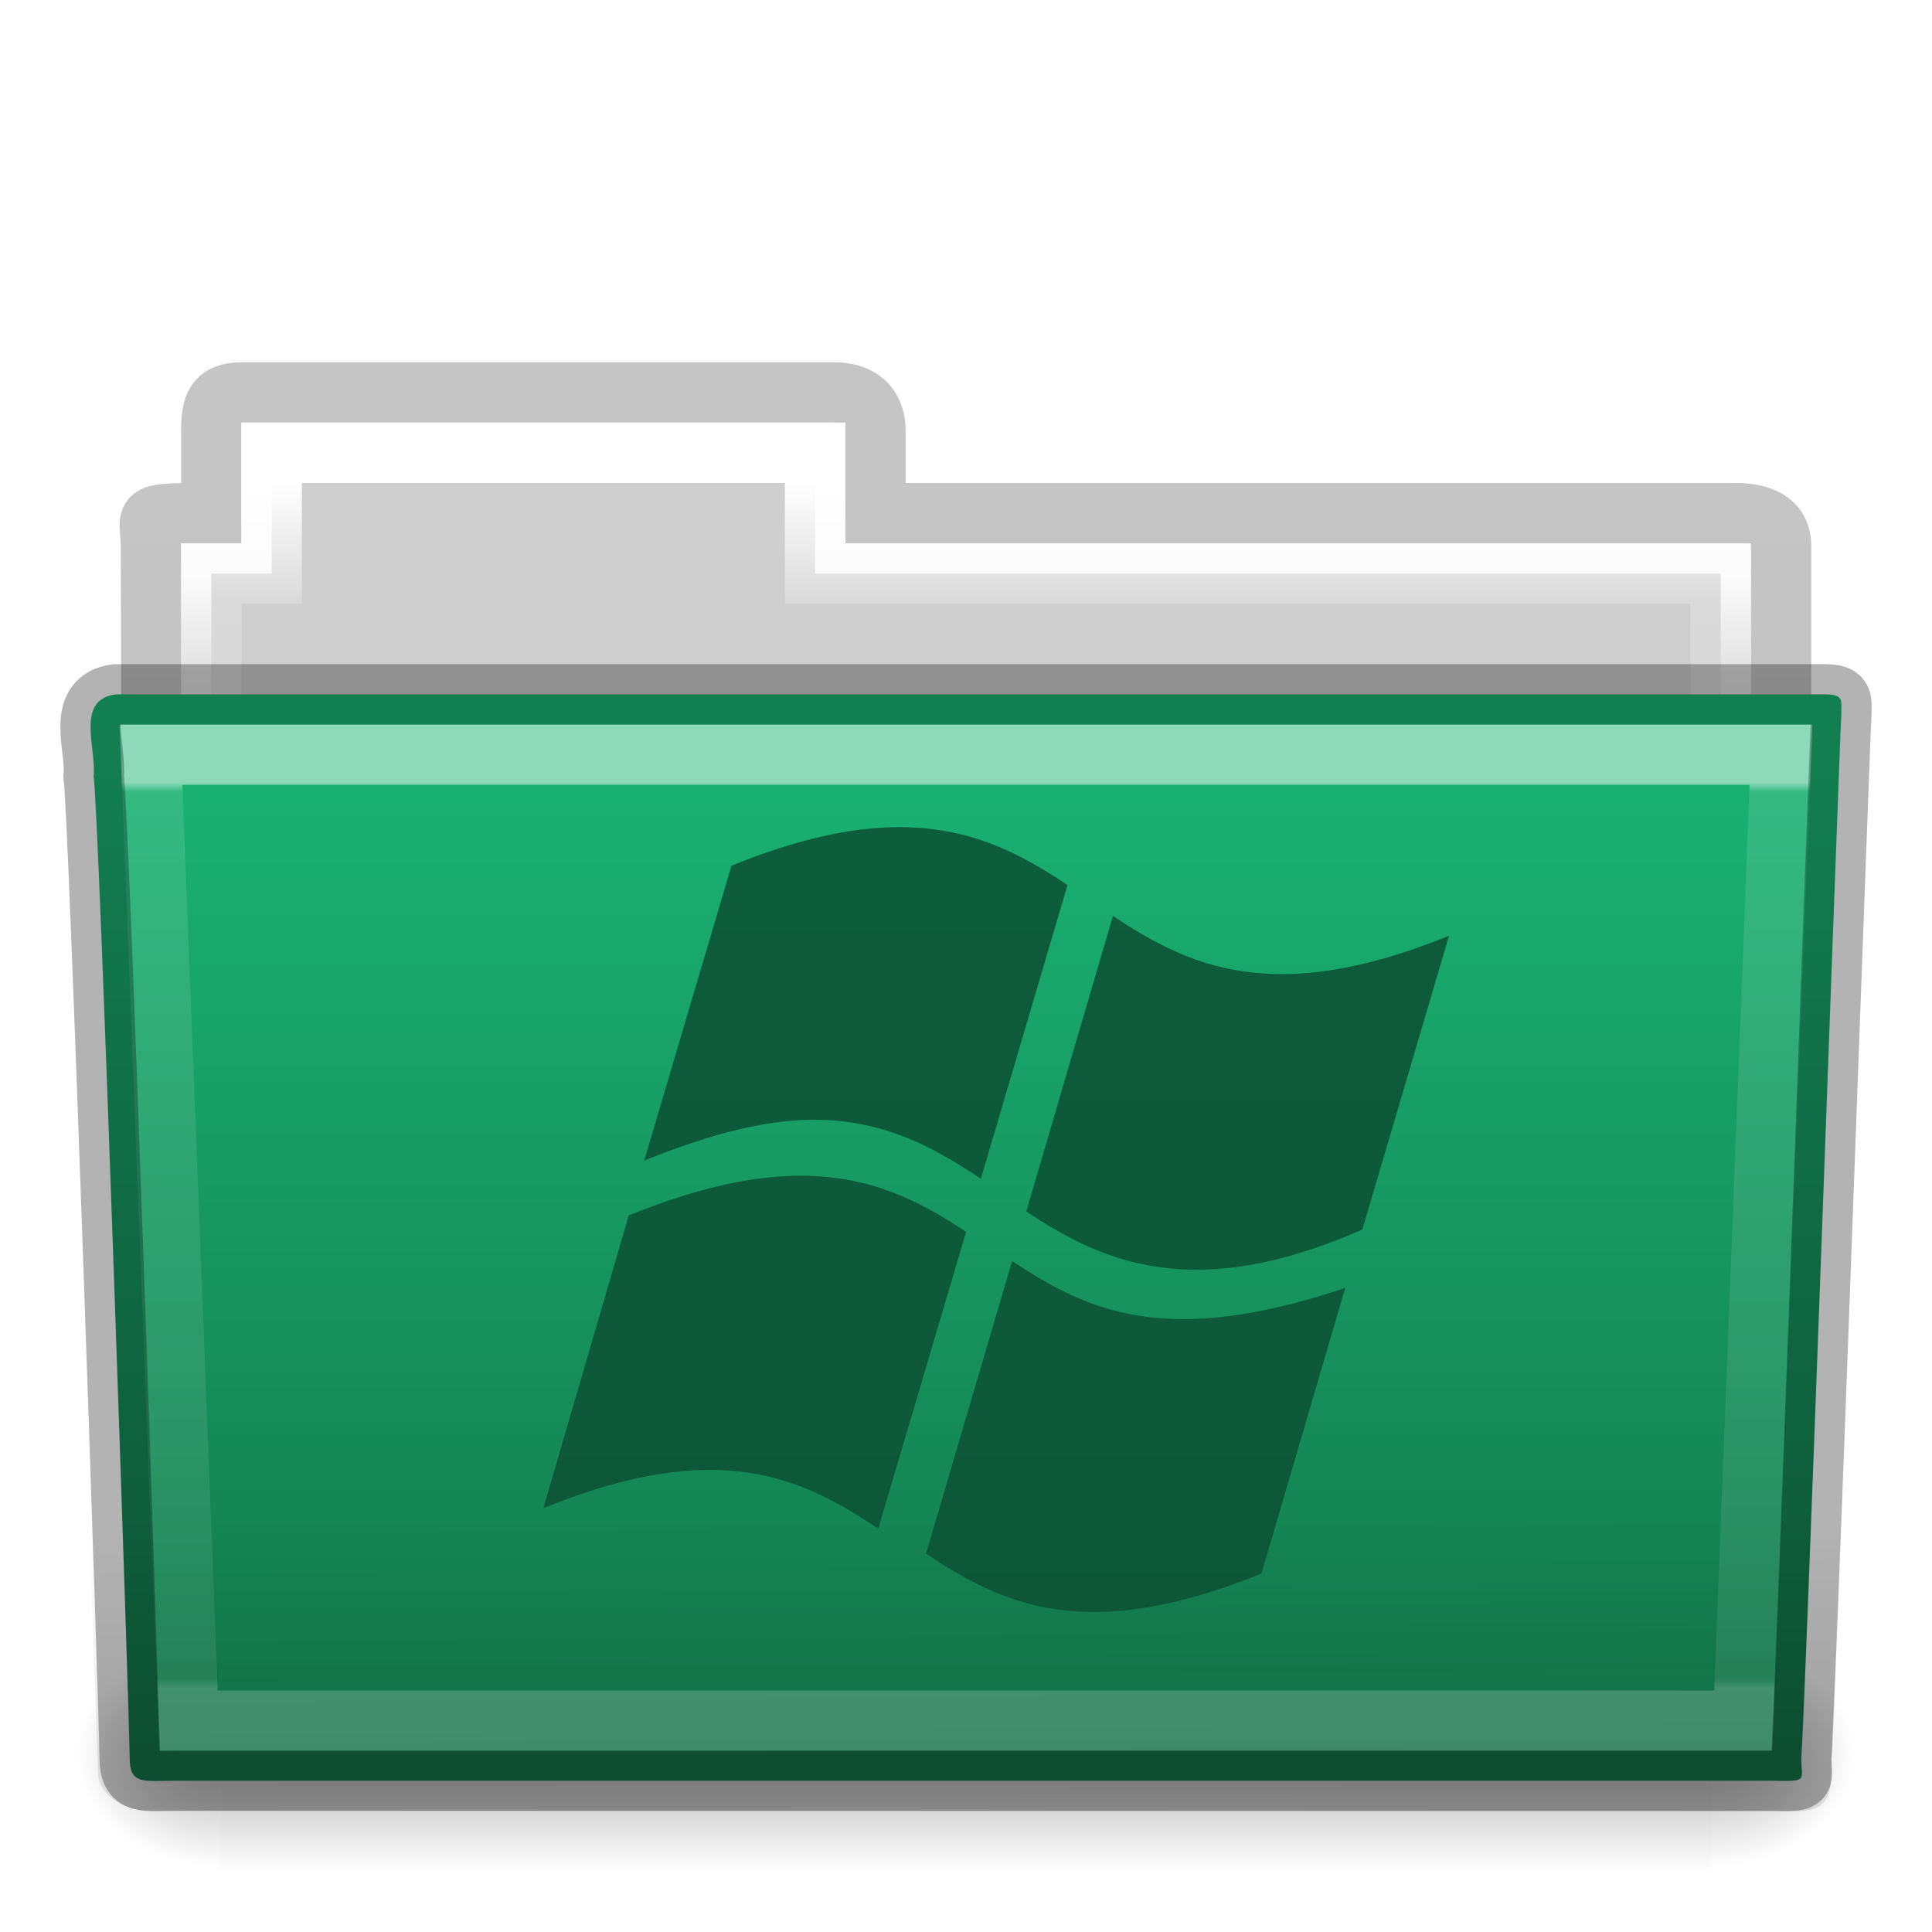
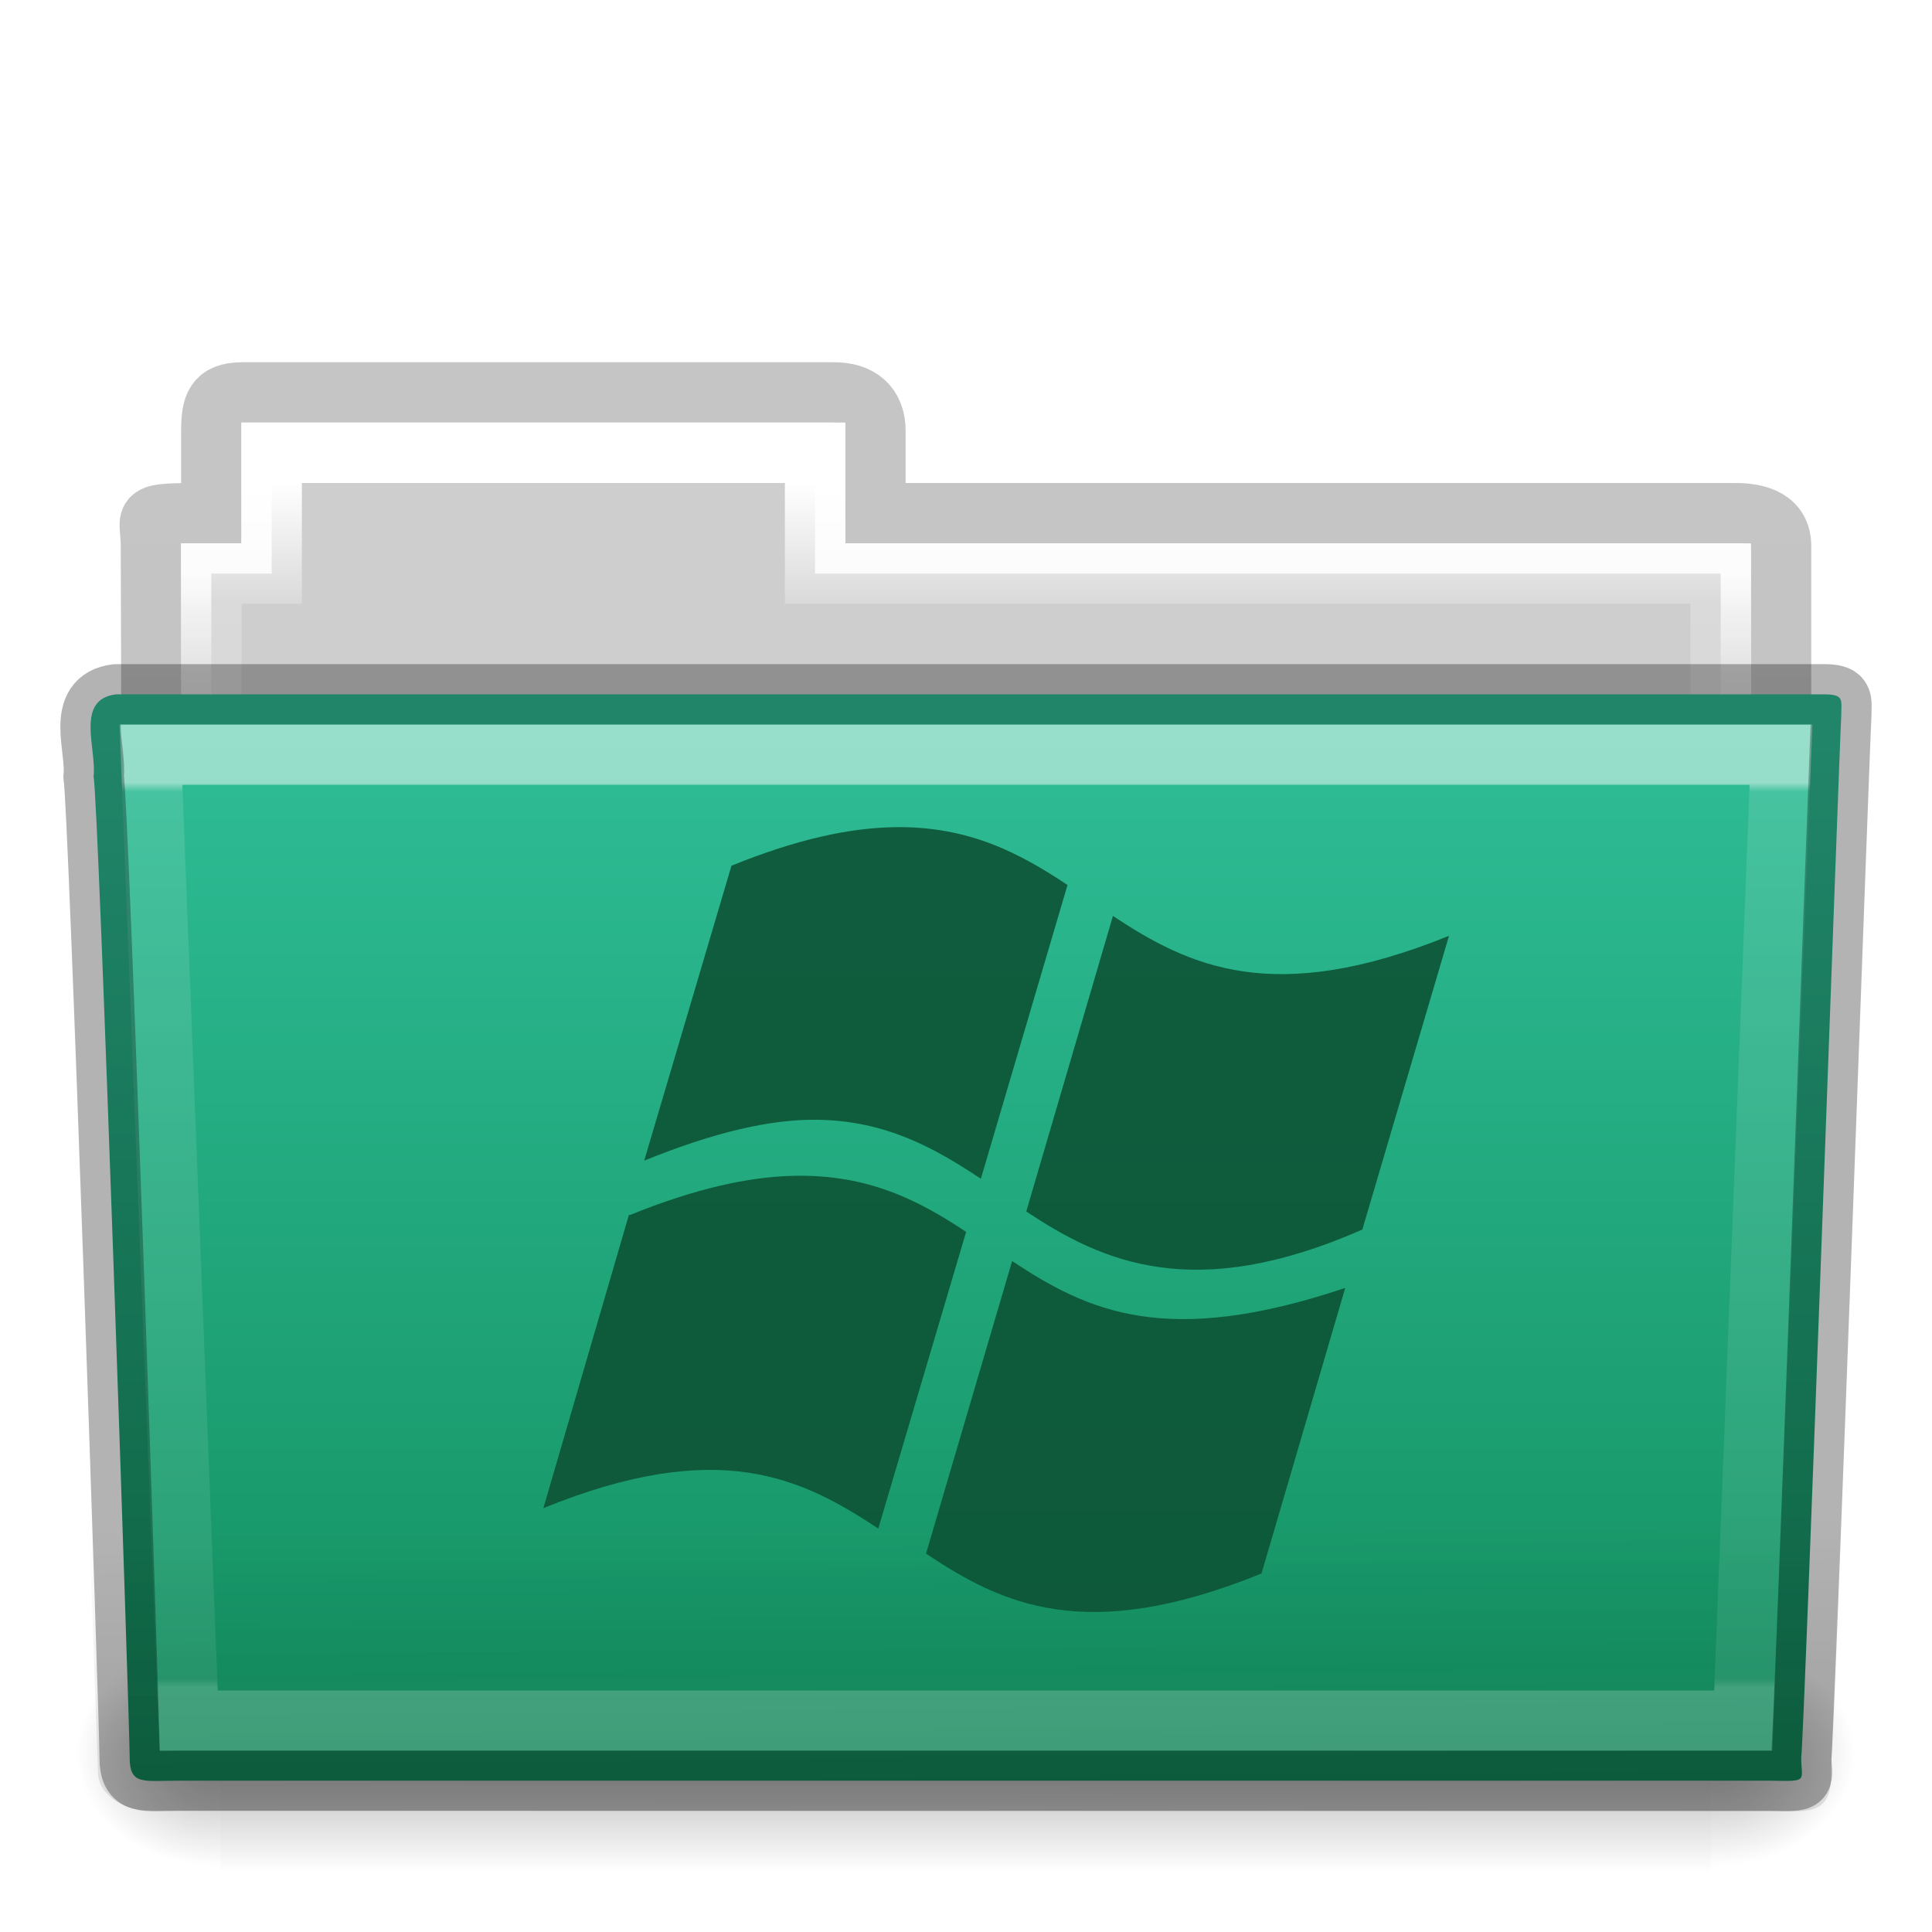
<svg xmlns="http://www.w3.org/2000/svg" xmlns:xlink="http://www.w3.org/1999/xlink" version="1.1" id="svg14288" height="32px" width="32px">
  <defs id="defs14290">
    <linearGradient y2="21.387" x2="27.557" y1="7.163" x1="27.557" gradientTransform="matrix(0.8918614,0,0,1.053911,3.120829,5.412539)" gradientUnits="userSpaceOnUse" id="linearGradient5926" xlink:href="#linearGradient3454-2-5-0-3-4" />
    <linearGradient id="linearGradient3454-2-5-0-3-4">
      <stop id="stop3456-4-9-38-1-8" style="stop-color:#ffffff;stop-opacity:1" offset="0" />
      <stop id="stop3458-39-80-3-5-5" style="stop-color:#ffffff;stop-opacity:0.235" offset="0.01" />
      <stop id="stop3460-7-0-2-4-2" style="stop-color:#ffffff;stop-opacity:0.157" offset="0.99" />
      <stop id="stop3462-0-9-8-7-2" style="stop-color:#ffffff;stop-opacity:0.392" offset="1" />
    </linearGradient>
    <linearGradient y2="36.658" x2="22.809" y1="49.629" x1="22.935" gradientTransform="matrix(0.7467531,0,0,0.6554922,-1.921891,1.167619)" gradientUnits="userSpaceOnUse" id="linearGradient5922" xlink:href="#linearGradient6129-963-697-142-998-580-273-5" />
    <linearGradient id="linearGradient6129-963-697-142-998-580-273-5">
      <stop offset="0" style="stop-color:#0a0a0a;stop-opacity:0.498" id="stop2661-1" />
      <stop offset="1" style="stop-color:#0a0a0a;stop-opacity:0" id="stop2663-85" />
    </linearGradient>
    <linearGradient y2="43.761" x2="35.793" y1="17.118" x1="35.793" gradientTransform="matrix(0.6444443,0,0,0.642857,0.5335194,0.892859)" gradientUnits="userSpaceOnUse" id="linearGradient5915" xlink:href="#linearGradient4632-0-6-4" />
    <linearGradient id="linearGradient4632-0-6-4-3-4">
      <stop id="stop4634-4-4-7-7-4" offset="0" style="stop-color:#bababa;stop-opacity:1;" />
      <stop id="stop4636-3-1-5-1-3" offset="1" style="stop-color:#838383;stop-opacity:1;" />
    </linearGradient>
    <linearGradient y2="609.505" x2="302.857" y1="366.648" x1="302.857" gradientTransform="matrix(0.05114282,0,0,0.01591575,-2.489957,22.29927)" gradientUnits="userSpaceOnUse" id="linearGradient5905" xlink:href="#linearGradient5048-585-0" />
    <linearGradient id="linearGradient5048-585-0">
      <stop offset="0" style="stop-color:#000000;stop-opacity:0" id="stop2667-18" />
      <stop offset="0.5" style="stop-color:#000000;stop-opacity:1" id="stop2669-9" />
      <stop offset="1" style="stop-color:#000000;stop-opacity:0" id="stop2671-33" />
    </linearGradient>
    <radialGradient r="117.143" fy="486.648" fx="605.714" cy="486.648" cx="605.714" gradientTransform="matrix(0.01983573,0,0,0.01591575,16.38765,22.29927)" gradientUnits="userSpaceOnUse" id="radialGradient5907" xlink:href="#linearGradient5060-179-67" />
    <linearGradient id="linearGradient5060-179-67">
      <stop offset="0" style="stop-color:#000000;stop-opacity:1" id="stop2675-81" />
      <stop offset="1" style="stop-color:#000000;stop-opacity:0" id="stop2677-2" />
    </linearGradient>
    <radialGradient r="117.143" fy="486.648" fx="605.714" cy="486.648" cx="605.714" gradientTransform="matrix(-0.01983573,0,0,0.01591575,15.60139,22.29927)" gradientUnits="userSpaceOnUse" id="radialGradient5909" xlink:href="#linearGradient5060-820-4" />
    <linearGradient id="linearGradient5060-820-4">
      <stop offset="0" style="stop-color:#000000;stop-opacity:1" id="stop2681-5" />
      <stop offset="1" style="stop-color:#000000;stop-opacity:0" id="stop2683-00" />
    </linearGradient>
    <linearGradient y2="34.143" x2="21.37" y1="4.732" x1="21.37" gradientTransform="matrix(0.5438356,0,0,0.6146641,3.268879,5.091139)" gradientUnits="userSpaceOnUse" id="linearGradient5903" xlink:href="#linearGradient4325" />
    <linearGradient id="linearGradient4325">
      <stop id="stop4327" style="stop-color:#ffffff;stop-opacity:1" offset="0" />
      <stop id="stop4329" style="stop-color:#ffffff;stop-opacity:0.235" offset="0.111" />
      <stop id="stop4331" style="stop-color:#ffffff;stop-opacity:0.157" offset="0.99" />
      <stop id="stop4333" style="stop-color:#ffffff;stop-opacity:0.392" offset="1" />
    </linearGradient>
    <linearGradient y2="16" x2="62.989" y1="13" x1="62.989" gradientTransform="matrix(0.6190476,0,0,0.6190476,-30.39181,1.428569)" gradientUnits="userSpaceOnUse" id="linearGradient5899" xlink:href="#linearGradient4646-7-4-3-5" />
    <linearGradient id="linearGradient4646-7-4-3-5">
      <stop id="stop4648-8-0-3-6" style="stop-color:#f9f9f9;stop-opacity:1" offset="0" />
      <stop id="stop4650-1-7-3-4" style="stop-color:#d8d8d8;stop-opacity:1" offset="1" />
    </linearGradient>
    <linearGradient id="linearGradient3104-8-8-97-4-6-11-5-5-0">
      <stop id="stop3106-5-4-3-5-0-2-1-0-6" style="stop-color:#000000;stop-opacity:0.322" offset="0" />
      <stop id="stop3108-4-3-7-8-2-0-7-9-1" style="stop-color:#000000;stop-opacity:0.278" offset="1" />
    </linearGradient>
    <linearGradient xlink:href="#linearGradient3104-8-8-97-4-6-11-5-5-0" id="linearGradient14236" gradientUnits="userSpaceOnUse" gradientTransform="matrix(0.5070338,0,0,0.5030026,68.02922,1.329769)" x1="-51.786" y1="53.514" x2="-51.786" y2="3.634" />
    <linearGradient xlink:href="#linearGradient4632-0-6-4" id="linearGradient5915-3" gradientUnits="userSpaceOnUse" gradientTransform="matrix(0.6874073,0,0,0.6857142,11.54344,21.6235)" x1="35.793" y1="17.118" x2="35.793" y2="43.761" />
    <linearGradient id="linearGradient4632-0-6-4">
-       <stop style="stop-color:#1ab576;stop-opacity:1;" offset="0" id="stop4634-4-4-7" />
-       <stop style="stop-color:#13784c;stop-opacity:1;" offset="1" id="stop4636-3-1-5" />
+       <stop style="stop-color:#2fbe97;stop-opacity:1;" offset="0" id="stop4634-4-4-7" />
+       <stop style="stop-color:#139060;stop-opacity:1;" offset="1" id="stop4636-3-1-5" />
    </linearGradient>
  </defs>
  <g id="layer1">
    <path style="opacity:0.8;color:#000000;fill:none;stroke:url(#linearGradient14236);stroke-width:1;stroke-linecap:butt;stroke-linejoin:miter;stroke-miterlimit:4;stroke-opacity:1;stroke-dasharray:none;stroke-dashoffset:0;marker:none;visibility:visible;display:inline;overflow:visible;enable-background:accumulate" id="path3468-10" d="m 4,6.5 c -0.433,0.005 -0.5,0.217 -0.5,0.635 l 0,1.365 c -1.246,0 -1,-0.002 -1,0.544 0.022,6.533 0,6.901 0,7.456 0.901,0 27,-2.349 27,-3.36 l 0,-4.096 c 0,-0.418 -0.348,-0.549 -0.781,-0.544 l -14.219,0 0,-1.365 c 0,-0.418 -0.264,-0.64 -0.698,-0.635 l -9.802,0 z" />
    <path id="rect3409-5" d="m 4,7 0,2 -1,0 0,4 26,0 0,-4 -15,0 0,-2 -10,0 z" style="color:#000000;fill:url(#linearGradient5899);fill-opacity:1;fill-rule:nonzero;stroke:none;stroke-width:1;marker:none;visibility:visible;display:inline;overflow:visible;enable-background:accumulate" />
    <path id="rect3409" d="m 4.5,7.5 0,2 -1,0 0,4 25,0 0,-4 -15,0 0,-2 -9,0 z" style="color:#000000;fill:#cecece;stroke:url(#linearGradient5903);stroke-width:1;stroke-linecap:round;stroke-linejoin:miter;stroke-miterlimit:4;stroke-opacity:1;stroke-dasharray:none;stroke-dashoffset:0;marker:none;visibility:visible;display:inline;overflow:visible;enable-background:accumulate;fill-opacity:1" />
    <g id="g2458" transform="translate(1.7935663e-4,-1.000001)">
      <rect style="opacity:0.3;fill:url(#linearGradient5905);fill-opacity:1;fill-rule:nonzero;stroke:none;stroke-width:1;marker:none;visibility:visible;display:inline;overflow:visible" id="rect4173-1" y="28.135" x="3.647" height="3.865" width="24.695" />
      <path style="opacity:0.3;fill:url(#radialGradient5907);fill-opacity:1;fill-rule:nonzero;stroke:none;stroke-width:1;marker:none;visibility:visible;display:inline;overflow:visible" id="path5058-4" d="m 28.342,28.135 c 0,0 0,3.865 0,3.865 1.021,0.007 2.469,-0.866 2.469,-1.933 0,-1.067 -1.14,-1.932 -2.469,-1.932 z" />
      <path style="opacity:0.3;fill:url(#radialGradient5909);fill-opacity:1;fill-rule:nonzero;stroke:none;stroke-width:1;marker:none;visibility:visible;display:inline;overflow:visible" id="path5018-84" d="m 3.647,28.135 c 0,0 0,3.865 0,3.865 -1.021,0.007 -2.469,-0.866 -2.469,-1.933 0,-1.067 1.14,-1.932 2.469,-1.932 z" />
    </g>
    <path style="color:#000000;fill:url(#linearGradient5915);fill-opacity:1.0;fill-rule:nonzero;stroke:none;stroke-width:1;marker:none;visibility:visible;display:inline;overflow:visible;enable-background:accumulate" id="path3388" d="m 1.927,11.5 c -0.691,0.08 -0.322,0.903 -0.377,1.365 0.08,0.299 0.598,15.718 0.598,16.247 0,0.46 0.227,0.382 0.801,0.382 8.499,0 17.898,0 26.397,0 0.619,0.014 0.488,0.007 0.488,-0.389 0.045,-0.203 0.64,-16.978 0.663,-17.243 0,-0.279 0.058,-0.362 -0.305,-0.362 -9.076,0 -19.188,0 -28.265,0 z" />
    <path style="opacity:0.4;fill:url(#linearGradient5922);fill-opacity:1;stroke:none" id="path6127-36" d="m 1.682,11 28.636,2.7e-4 c 0.414,0 0.682,0.292 0.682,0.655 l -0.673,17.712 c 0.01,0.459 -0.136,0.642 -0.617,0.632 l -27.256,-0.011 c -0.414,0 -0.831,-0.271 -0.831,-0.634 l -0.622,-17.698 c 0,-0.363 0.268,-0.655 0.682,-0.655 z" />
    <path id="path3309" d="m 2.5,12.5 0.625,16 25.749,0 0.625,-16 z" style="opacity:0.5;color:#000000;fill:none;stroke:url(#linearGradient5926);stroke-width:1;stroke-linecap:round;stroke-linejoin:miter;stroke-miterlimit:4;stroke-opacity:1;stroke-dasharray:none;stroke-dashoffset:0;marker:none;visibility:visible;display:inline;overflow:visible;enable-background:accumulate" />
    <path style="opacity:0.3;color:#000000;fill:none;stroke:#000000;stroke-width:1;stroke-linecap:round;stroke-linejoin:round;stroke-miterlimit:4;stroke-opacity:1;stroke-dasharray:none;stroke-dashoffset:0;marker:none;visibility:visible;display:inline;overflow:visible;enable-background:accumulate" id="path3388-5" d="m 1.927,11.5 c -0.691,0.08 -0.322,0.903 -0.377,1.365 0.08,0.299 0.598,15.718 0.598,16.247 0,0.46 0.227,0.382 0.801,0.382 8.499,0 17.898,0 26.397,0 0.619,0.014 0.488,0.007 0.488,-0.389 0.045,-0.203 0.64,-16.978 0.663,-17.243 0,-0.279 0.058,-0.362 -0.305,-0.362 -9.076,0 -19.188,0 -28.265,0 z" />
    <g transform="matrix(0.5815767,0,0,0.5815766,35.89707,-12.30608)" id="g4856">
      <g id="g4630" style="fill:#1b63a5;fill-opacity:1" transform="matrix(0.6803587,0,0,0.680386,-14.5336,26.26315)">
        <g id="g4656" style="fill:#1b63a5;fill-opacity:1" transform="matrix(0.8713038,0,0,0.8712687,-3.081778,-8.523765)">
          <path d="m -33.081,40.914 c -2.143,0.032 -4.68,0.565 -7.846,1.852 l -4.192,14.169 c 3.357,-1.362 6.023,-1.981 8.243,-1.964 3.367,0.024 5.729,1.376 7.931,2.834 L -24.782,43.692 c -2.286,-1.52 -4.727,-2.832 -8.3,-2.778 z m 10.481,4.265 -4.164,14.197 c 3.648,2.431 8.06,4.424 16.146,0.87 l 4.164,-14.113 C -14.888,49.557 -18.95,47.595 -22.6,45.179 Z m -15.353,12.485 c -2.141,0.051 -4.69,0.602 -7.846,1.88 h -0.057 l -4.107,14.085 c 8.45,-3.433 12.428,-1.437 16.089,0.982 l 4.221,-14.253 c -2.28,-1.521 -4.731,-2.779 -8.3,-2.693 z m 10.509,4.096 -4.136,14.056 c 3.655,2.435 7.677,4.384 16.118,0.954 l 4.022,-13.72 c -8.6,2.889 -12.345,1.128 -16.004,-1.291 z" id="path5142" style="opacity:0.9;fill:#0c5335;fill-opacity:1;stroke-width:0.902" />
        </g>
      </g>
    </g>
  </g>
</svg>
